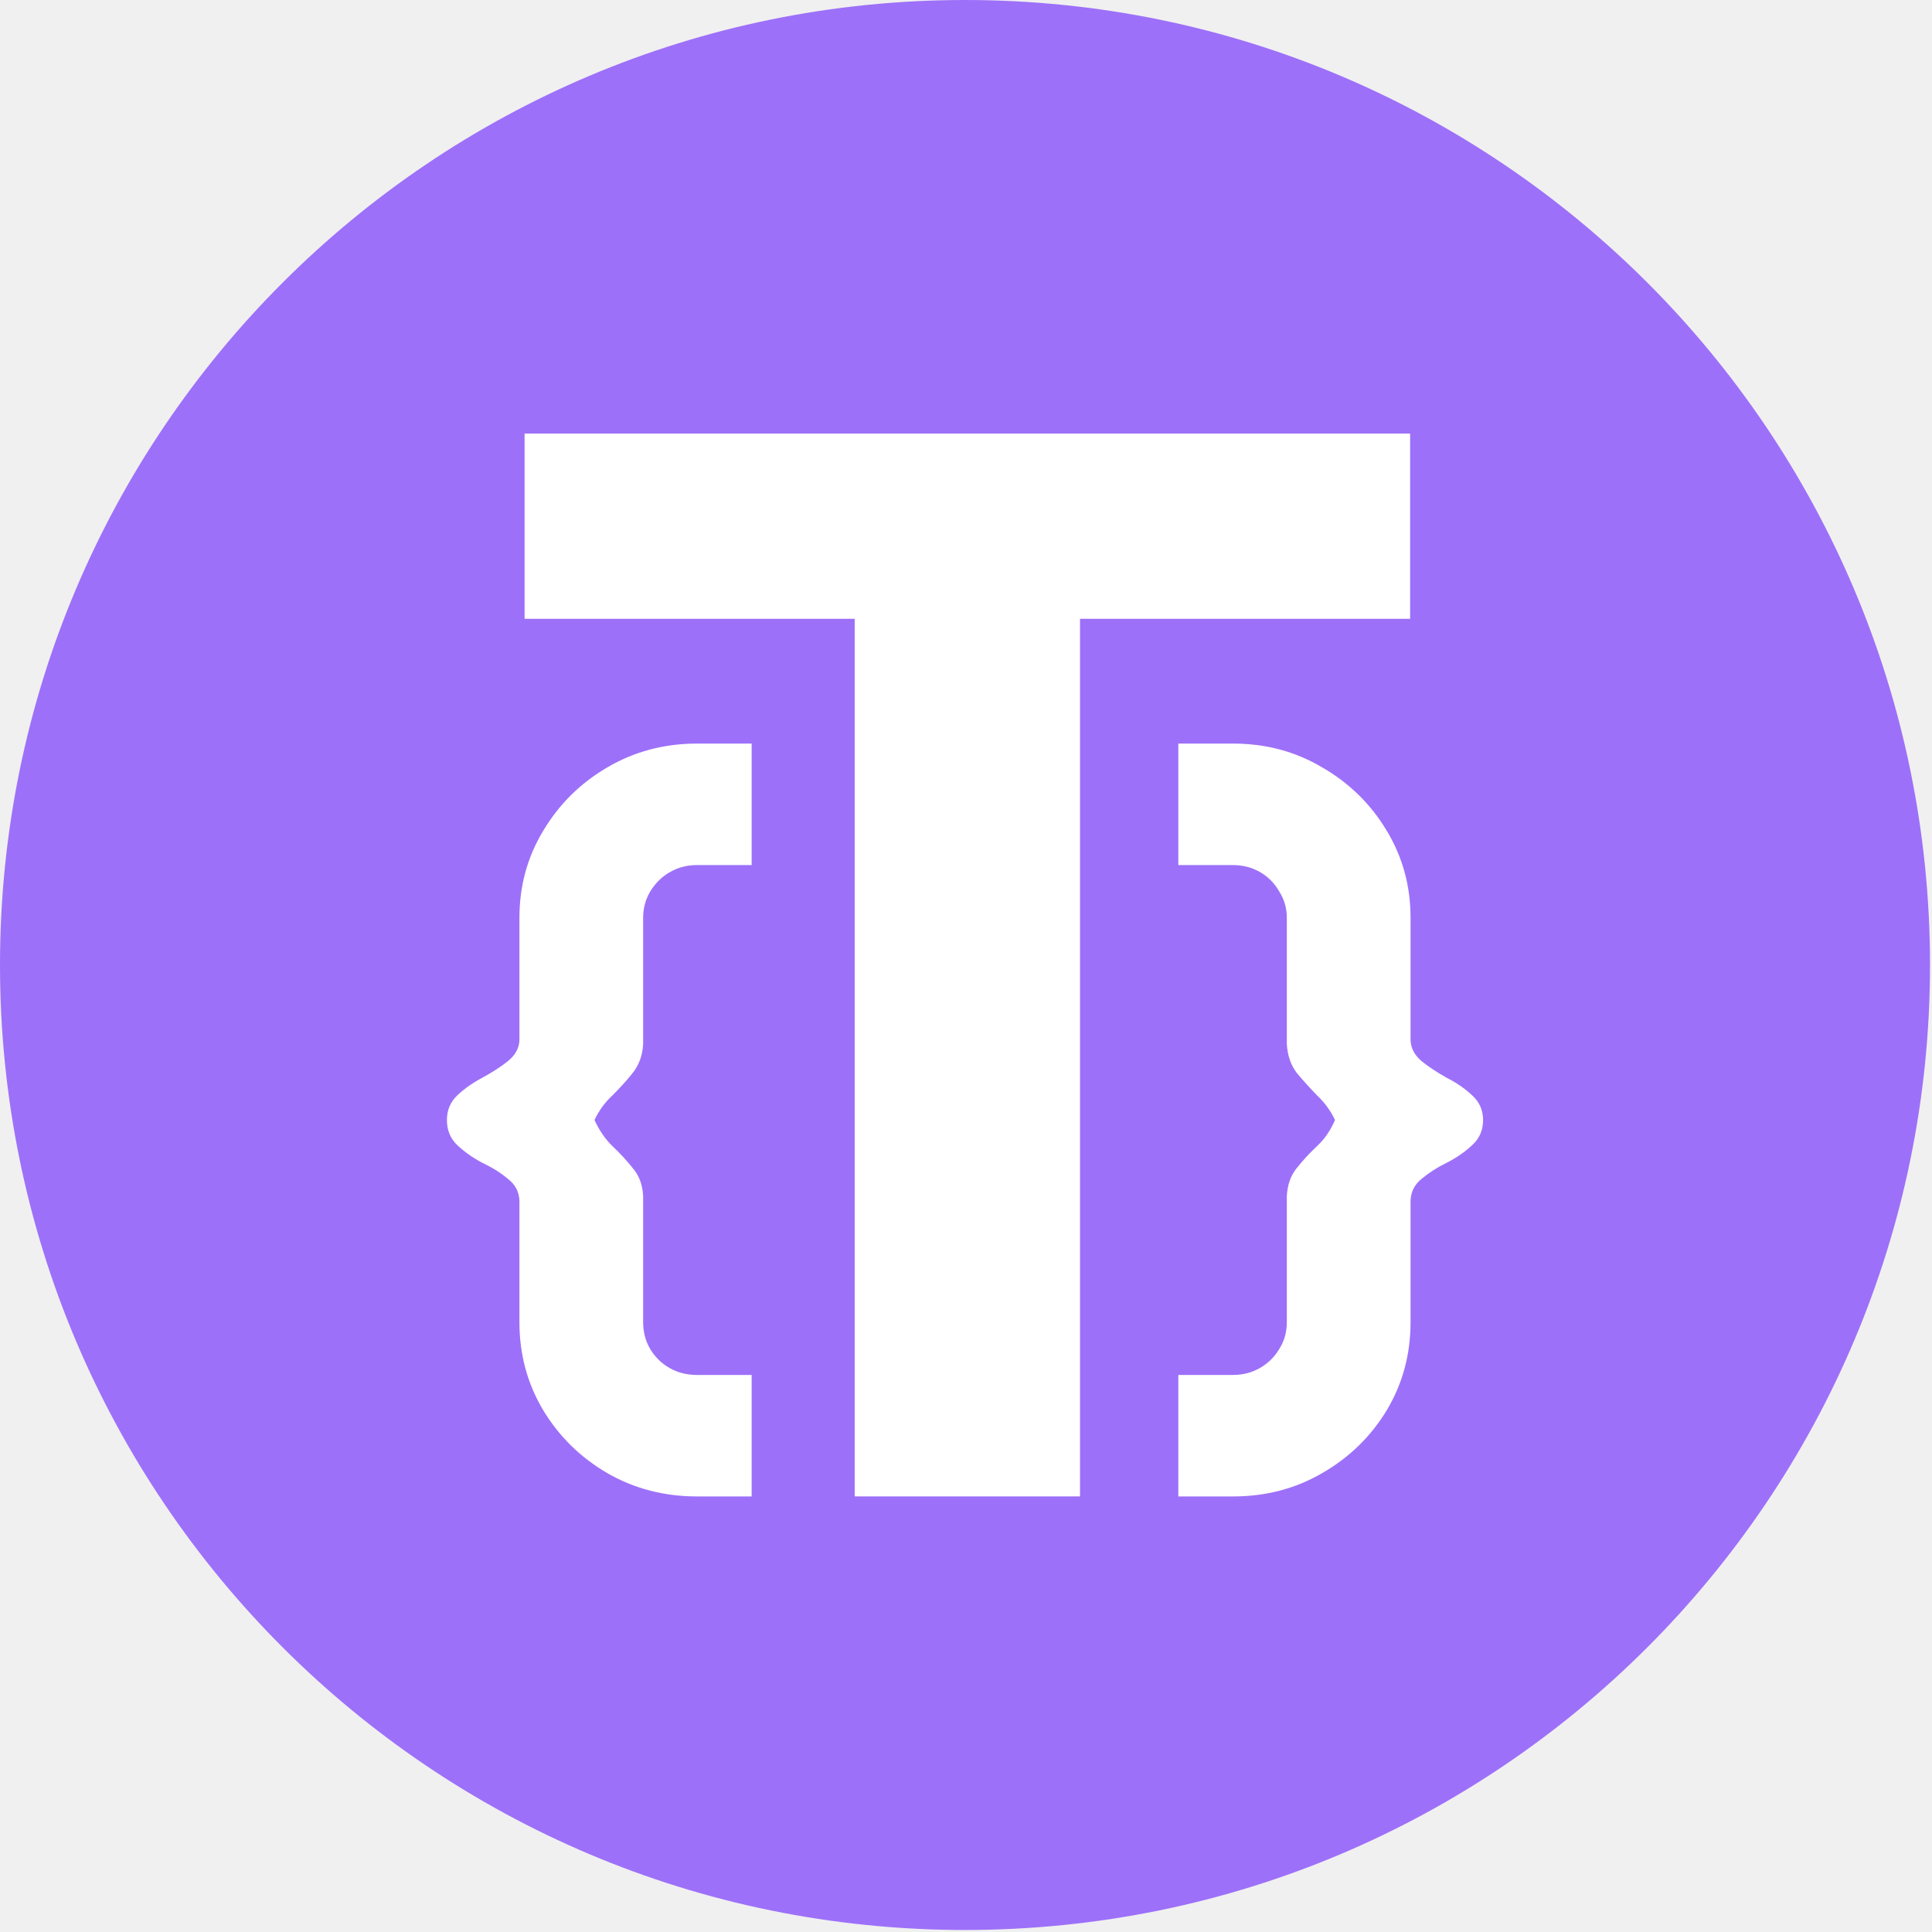
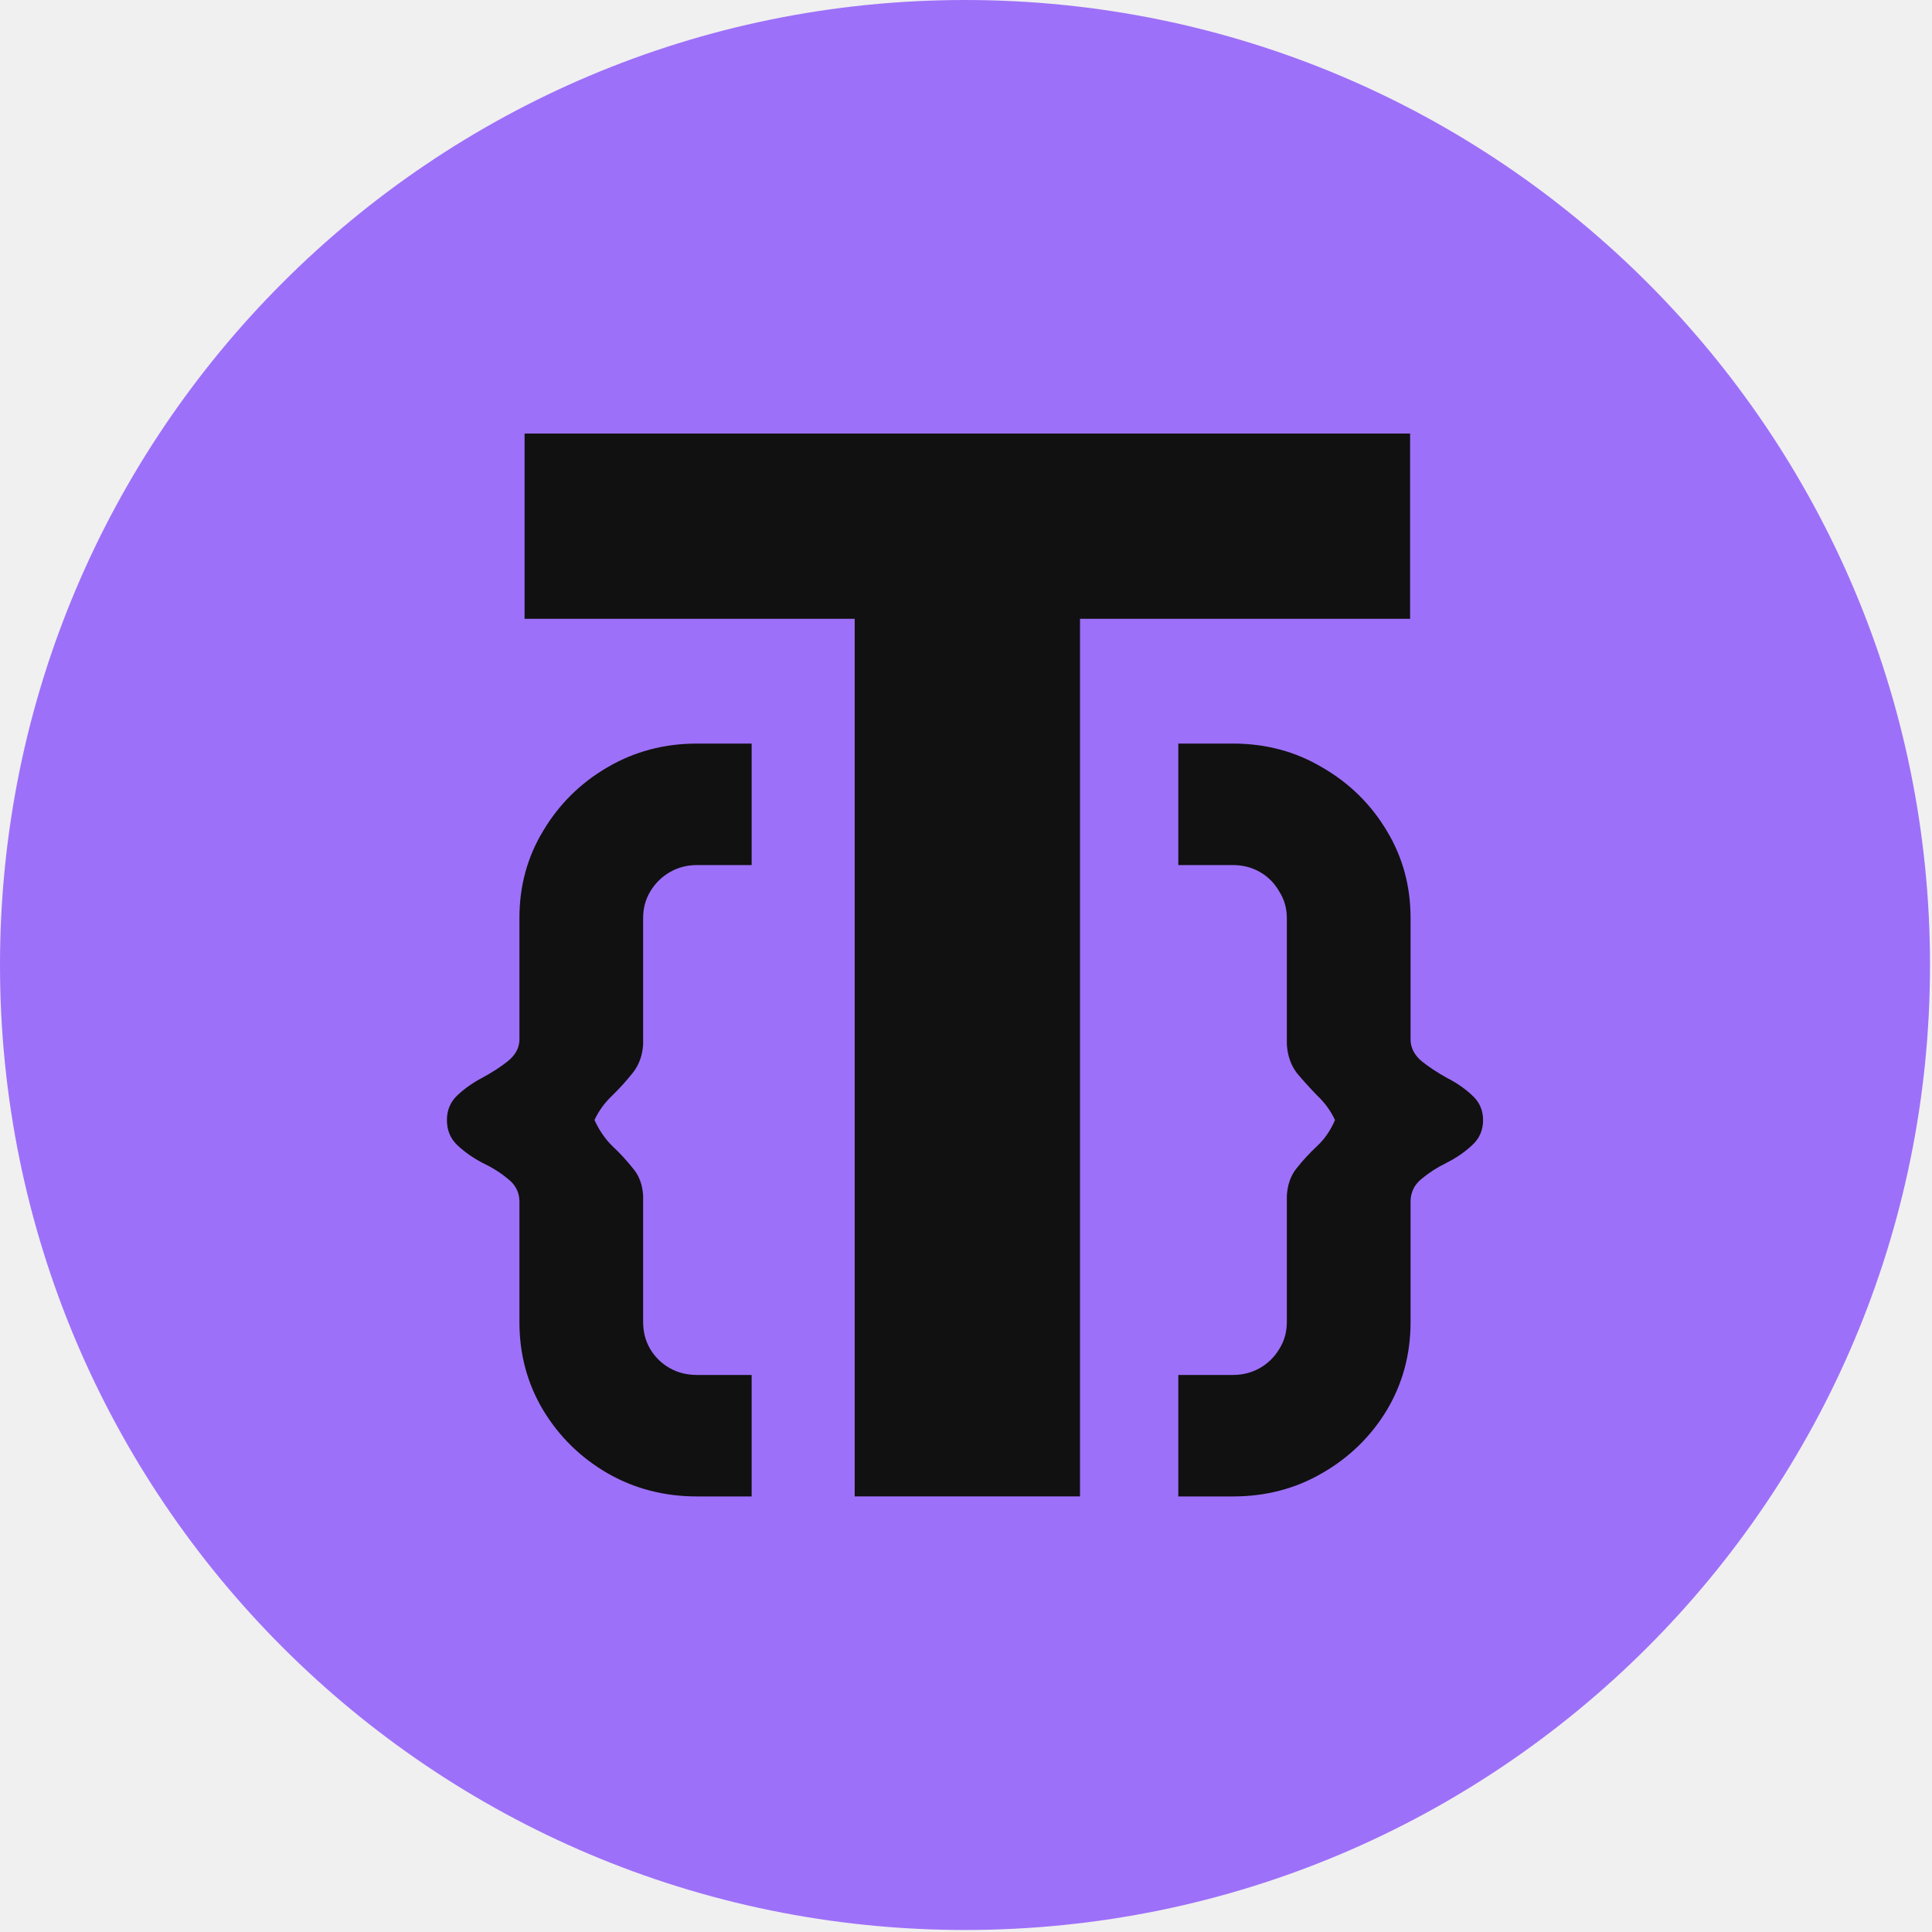
<svg xmlns="http://www.w3.org/2000/svg" width="24" height="24" viewBox="0 0 96 96" fill="none">
  <path d="M47.95 95.9C74.433 95.9 95.901 74.432 95.901 47.95C95.901 21.468 74.433 0 47.95 0C21.468 0 0 21.468 0 47.95C0 74.432 21.468 95.9 47.95 95.9Z" fill="#9D70F9" />
-   <path d="M34.628 74.357C32.999 74.357 31.512 73.969 30.168 73.194C28.841 72.419 27.783 71.38 26.994 70.077C26.204 68.757 25.81 67.297 25.81 65.697V59.661C25.793 59.215 25.6 58.852 25.23 58.572C24.877 58.275 24.458 58.011 23.97 57.78C23.5 57.533 23.089 57.244 22.736 56.914C22.383 56.584 22.207 56.164 22.207 55.653C22.207 55.158 22.383 54.745 22.736 54.416C23.089 54.086 23.5 53.797 23.97 53.55C24.458 53.286 24.877 53.014 25.23 52.733C25.6 52.436 25.793 52.09 25.81 51.694V45.608C25.81 44.024 26.204 42.581 26.994 41.278C27.783 39.958 28.841 38.911 30.168 38.136C31.512 37.344 32.999 36.948 34.628 36.948H37.349V42.985H34.628C34.141 42.985 33.696 43.101 33.293 43.331C32.889 43.562 32.562 43.884 32.31 44.296C32.075 44.692 31.957 45.129 31.957 45.608V51.892C31.924 52.453 31.747 52.931 31.428 53.327C31.126 53.706 30.79 54.077 30.42 54.44C30.051 54.787 29.757 55.191 29.539 55.653C29.774 56.164 30.068 56.593 30.42 56.939C30.79 57.285 31.126 57.648 31.428 58.028C31.747 58.391 31.924 58.852 31.957 59.413V65.697C31.957 66.192 32.075 66.638 32.31 67.034C32.545 67.429 32.864 67.743 33.267 67.974C33.671 68.205 34.124 68.32 34.628 68.32H37.349V74.357H34.628Z" fill="white" />
-   <path d="M58.55 74.357V68.32H61.272C61.759 68.32 62.204 68.205 62.607 67.974C63.01 67.743 63.329 67.429 63.564 67.034C63.816 66.638 63.942 66.192 63.942 65.697V59.413C63.976 58.852 64.144 58.391 64.446 58.028C64.748 57.648 65.084 57.285 65.454 56.939C65.823 56.593 66.117 56.164 66.336 55.653C66.117 55.191 65.823 54.787 65.454 54.44C65.101 54.077 64.765 53.706 64.446 53.327C64.144 52.931 63.976 52.453 63.942 51.892V45.608C63.942 45.129 63.816 44.692 63.564 44.296C63.329 43.884 63.01 43.562 62.607 43.331C62.204 43.101 61.759 42.985 61.272 42.985H58.55V36.948H61.272C62.901 36.948 64.379 37.344 65.706 38.136C67.05 38.911 68.116 39.958 68.906 41.278C69.695 42.581 70.09 44.024 70.09 45.608V51.694C70.107 52.09 70.291 52.436 70.644 52.733C70.997 53.014 71.408 53.286 71.879 53.55C72.366 53.797 72.786 54.086 73.138 54.416C73.508 54.745 73.693 55.158 73.693 55.653C73.693 56.164 73.508 56.584 73.138 56.914C72.786 57.244 72.366 57.533 71.879 57.78C71.408 58.011 70.997 58.275 70.644 58.572C70.291 58.852 70.107 59.215 70.09 59.661V65.697C70.09 67.297 69.695 68.757 68.906 70.077C68.116 71.38 67.05 72.419 65.706 73.194C64.379 73.969 62.901 74.357 61.272 74.357H58.55Z" fill="white" />
-   <path d="M26.066 30.748V21.543H70.068V30.748H53.665V74.355H42.469V30.748H26.066Z" fill="white" />
+   <path d="M34.628 74.357C32.999 74.357 31.512 73.969 30.168 73.194C28.841 72.419 27.783 71.38 26.994 70.077C26.204 68.757 25.81 67.297 25.81 65.697V59.661C25.793 59.215 25.6 58.852 25.23 58.572C24.877 58.275 24.458 58.011 23.97 57.78C23.5 57.533 23.089 57.244 22.736 56.914C22.383 56.584 22.207 56.164 22.207 55.653C22.207 55.158 22.383 54.745 22.736 54.416C23.089 54.086 23.5 53.797 23.97 53.55C24.458 53.286 24.877 53.014 25.23 52.733C25.6 52.436 25.793 52.09 25.81 51.694V45.608C25.81 44.024 26.204 42.581 26.994 41.278C27.783 39.958 28.841 38.911 30.168 38.136C31.512 37.344 32.999 36.948 34.628 36.948H37.349V42.985H34.628C34.141 42.985 33.696 43.101 33.293 43.331C32.889 43.562 32.562 43.884 32.31 44.296C32.075 44.692 31.957 45.129 31.957 45.608V51.892C31.924 52.453 31.747 52.931 31.428 53.327C31.126 53.706 30.79 54.077 30.42 54.44C30.051 54.787 29.757 55.191 29.539 55.653C29.774 56.164 30.068 56.593 30.42 56.939C30.79 57.285 31.126 57.648 31.428 58.028C31.747 58.391 31.924 58.852 31.957 59.413V65.697C31.957 66.192 32.075 66.638 32.31 67.034C32.545 67.429 32.864 67.743 33.267 67.974C33.671 68.205 34.124 68.32 34.628 68.32H37.349V74.357H34.628Z" fill="#111111" />
+   <path d="M58.55 74.357V68.32H61.272C61.759 68.32 62.204 68.205 62.607 67.974C63.01 67.743 63.329 67.429 63.564 67.034C63.816 66.638 63.942 66.192 63.942 65.697V59.413C63.976 58.852 64.144 58.391 64.446 58.028C64.748 57.648 65.084 57.285 65.454 56.939C65.823 56.593 66.117 56.164 66.336 55.653C66.117 55.191 65.823 54.787 65.454 54.44C65.101 54.077 64.765 53.706 64.446 53.327C64.144 52.931 63.976 52.453 63.942 51.892V45.608C63.942 45.129 63.816 44.692 63.564 44.296C63.329 43.884 63.01 43.562 62.607 43.331C62.204 43.101 61.759 42.985 61.272 42.985H58.55V36.948H61.272C62.901 36.948 64.379 37.344 65.706 38.136C67.05 38.911 68.116 39.958 68.906 41.278C69.695 42.581 70.09 44.024 70.09 45.608V51.694C70.107 52.09 70.291 52.436 70.644 52.733C70.997 53.014 71.408 53.286 71.879 53.55C72.366 53.797 72.786 54.086 73.138 54.416C73.508 54.745 73.693 55.158 73.693 55.653C73.693 56.164 73.508 56.584 73.138 56.914C72.786 57.244 72.366 57.533 71.879 57.78C71.408 58.011 70.997 58.275 70.644 58.572C70.291 58.852 70.107 59.215 70.09 59.661V65.697C70.09 67.297 69.695 68.757 68.906 70.077C68.116 71.38 67.05 72.419 65.706 73.194C64.379 73.969 62.901 74.357 61.272 74.357H58.55Z" fill="#111111" />
+   <path d="M26.066 30.748V21.543H70.068V30.748H53.665V74.355H42.469V30.748H26.066Z" fill="#111111" />
</svg>
